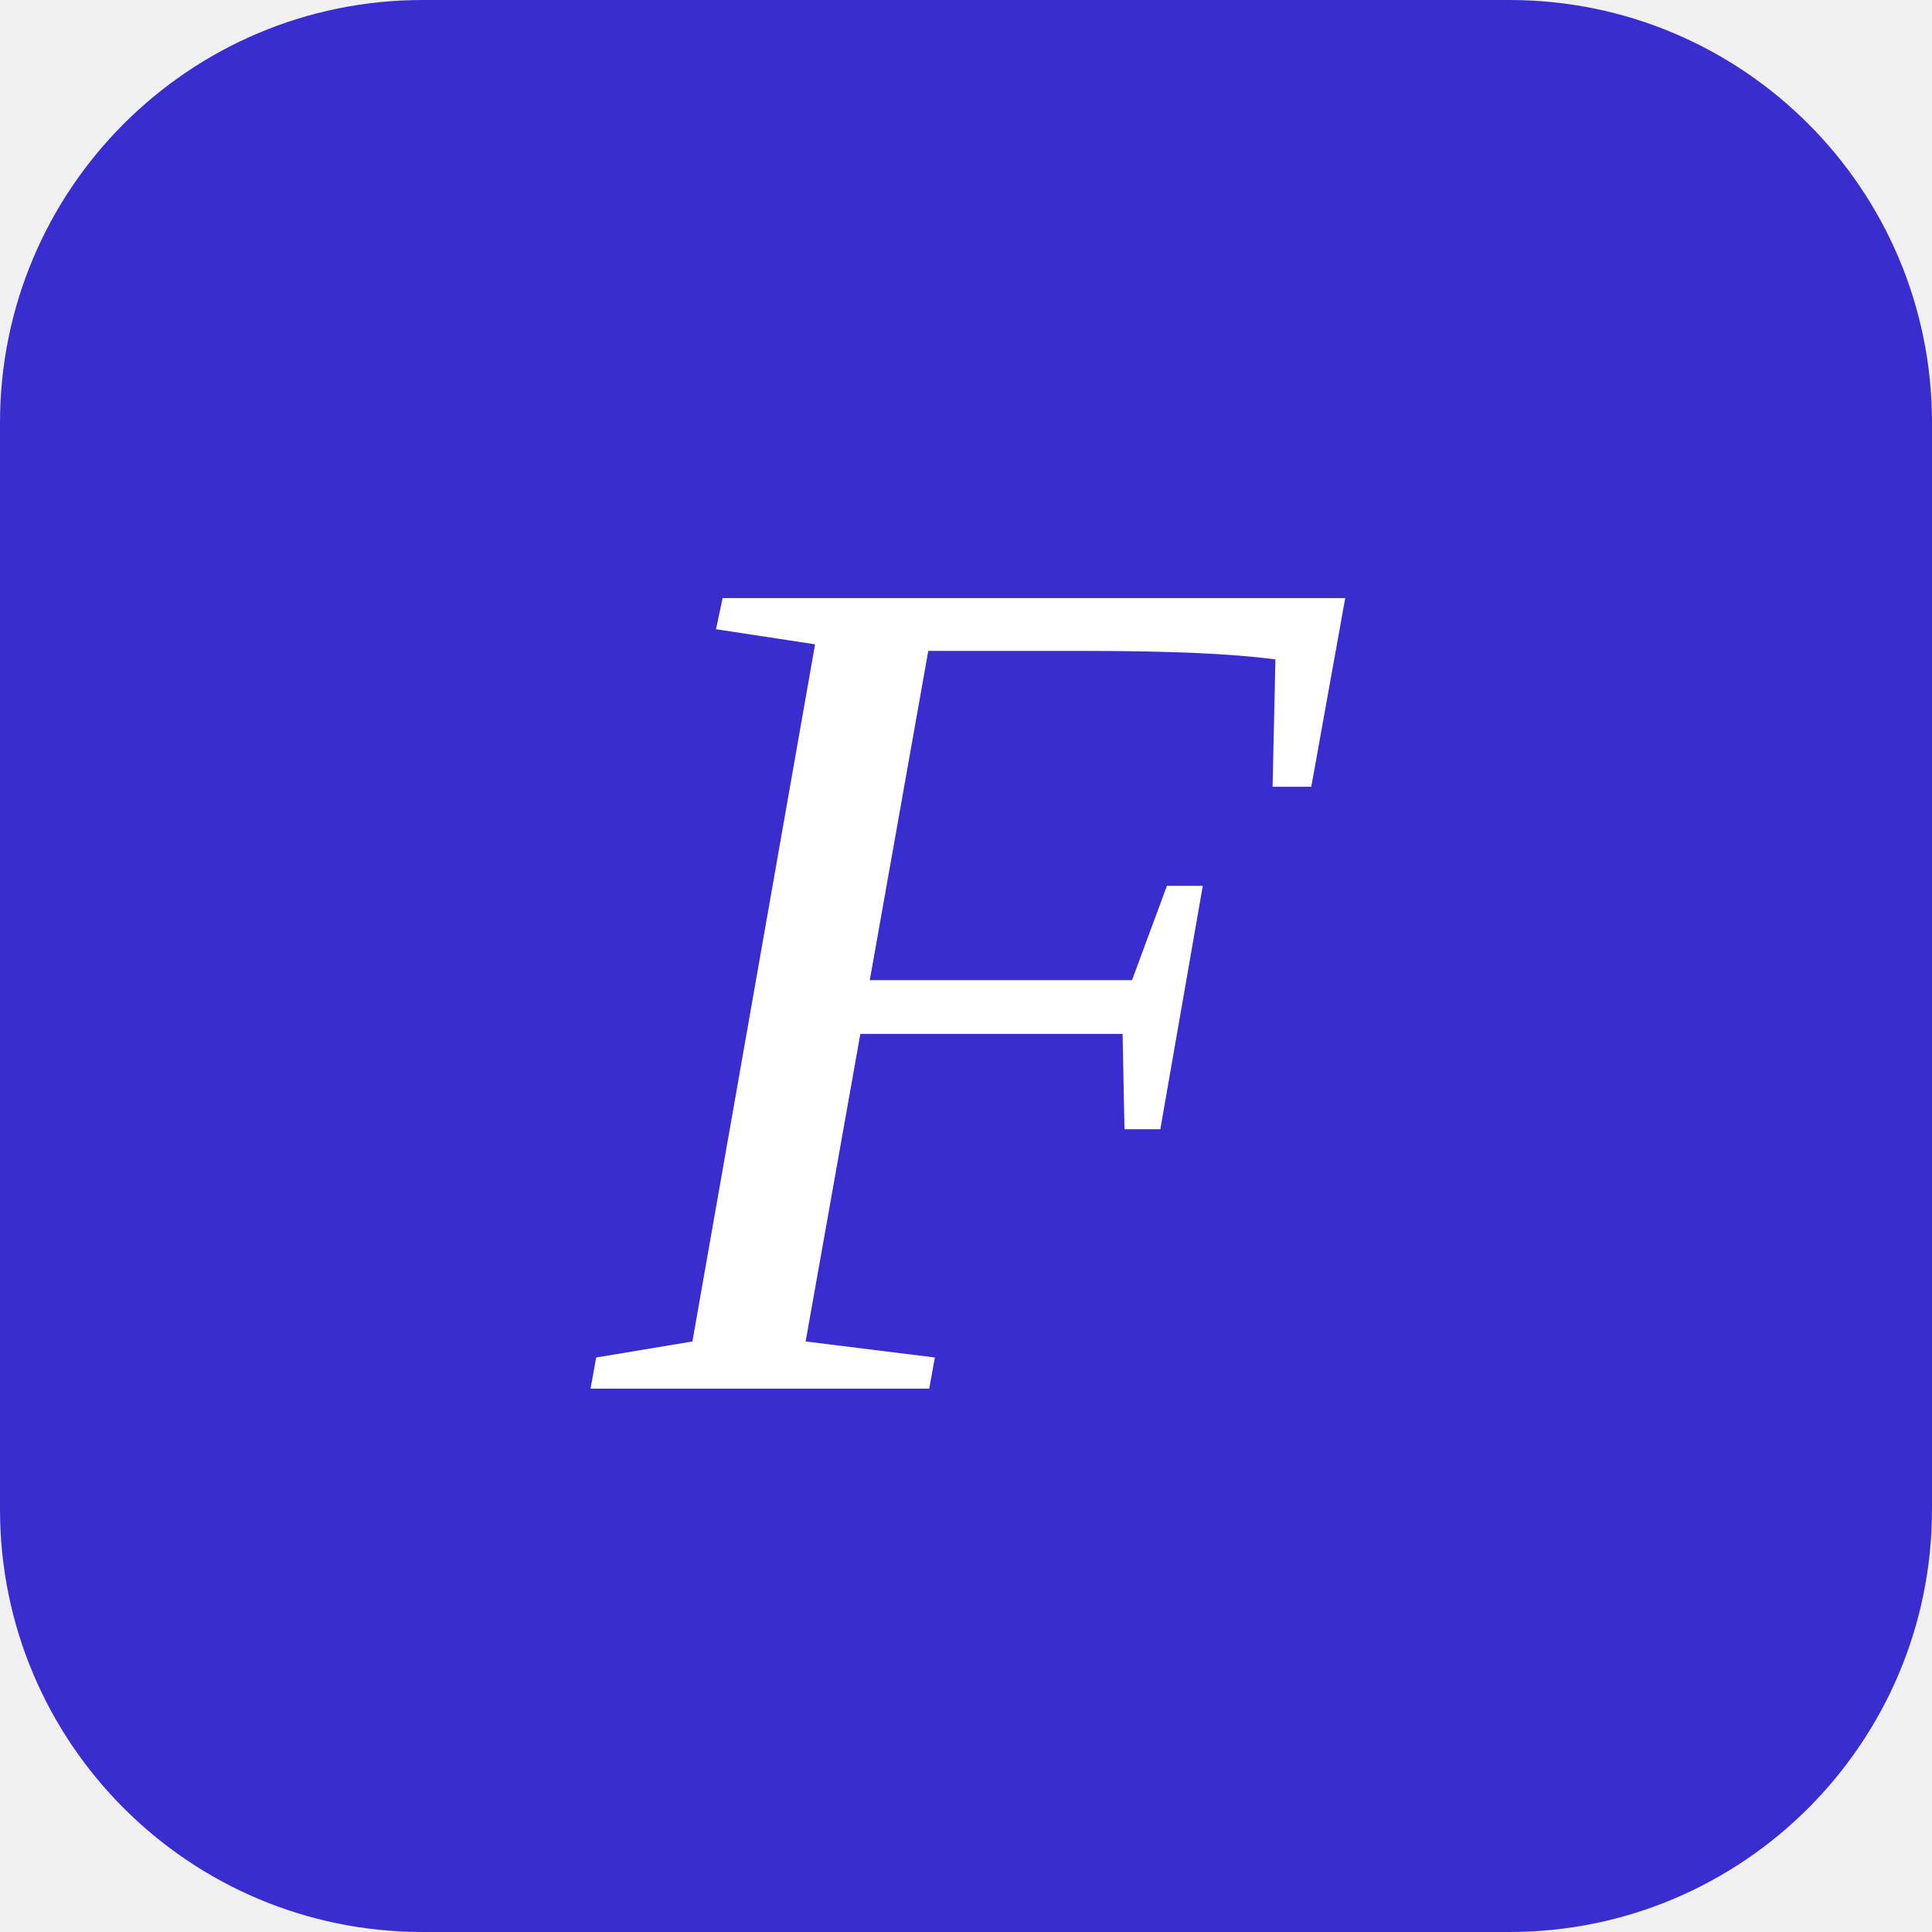
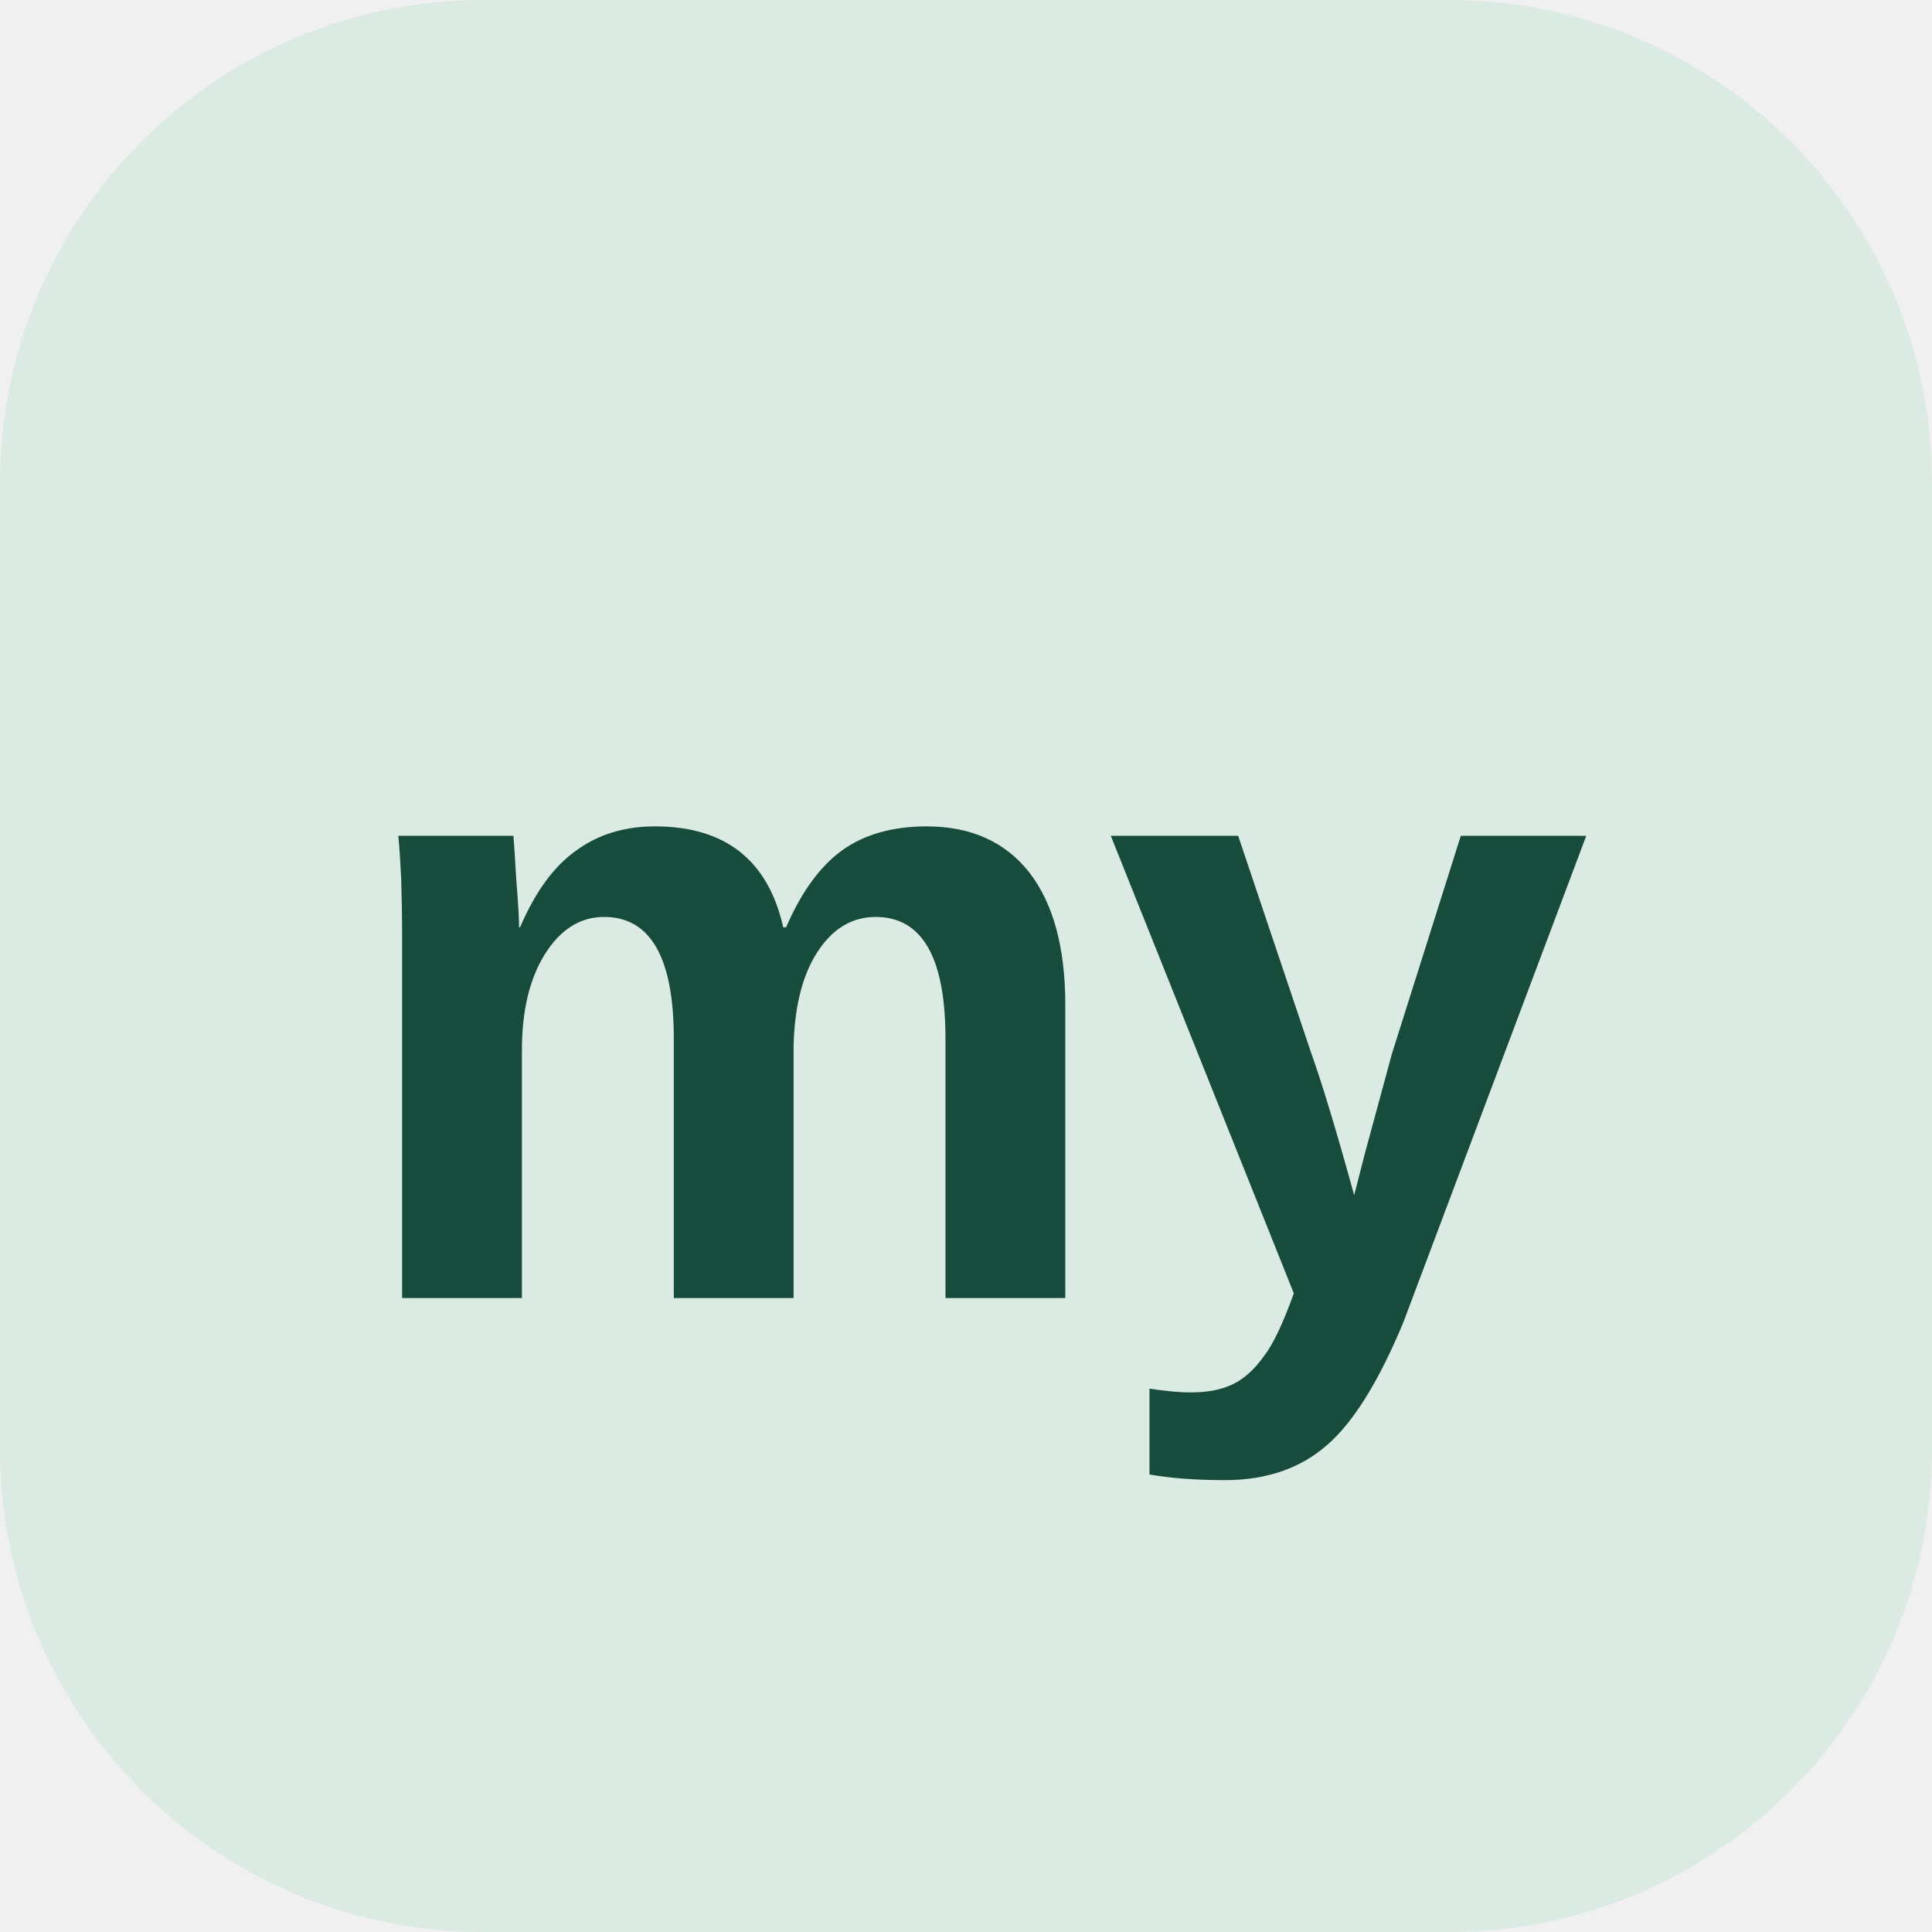
- <svg xmlns="http://www.w3.org/2000/svg" width="32" height="32" viewBox="0 0 32 32">
-   <rect width="32" height="32" rx="7" fill="#3A2DD0" />
-   <text x="16" y="23" text-anchor="middle" font-family="Georgia, 'Times New Roman', serif" font-size="20" font-style="italic" fill="#ffffff">F</text>
+ <svg xmlns="http://www.w3.org/2000/svg" width="32" height="32" viewBox="0 0 32 32" role="img" aria-label="my">
+   <rect width="32" height="32" rx="8" fill="#DCEAE4" />
+   <text x="16" y="21.5" text-anchor="middle" font-family="Arial, Helvetica, sans-serif" font-size="14.5" font-weight="700" letter-spacing="-.25" fill="#174C3C">my</text>
</svg>
